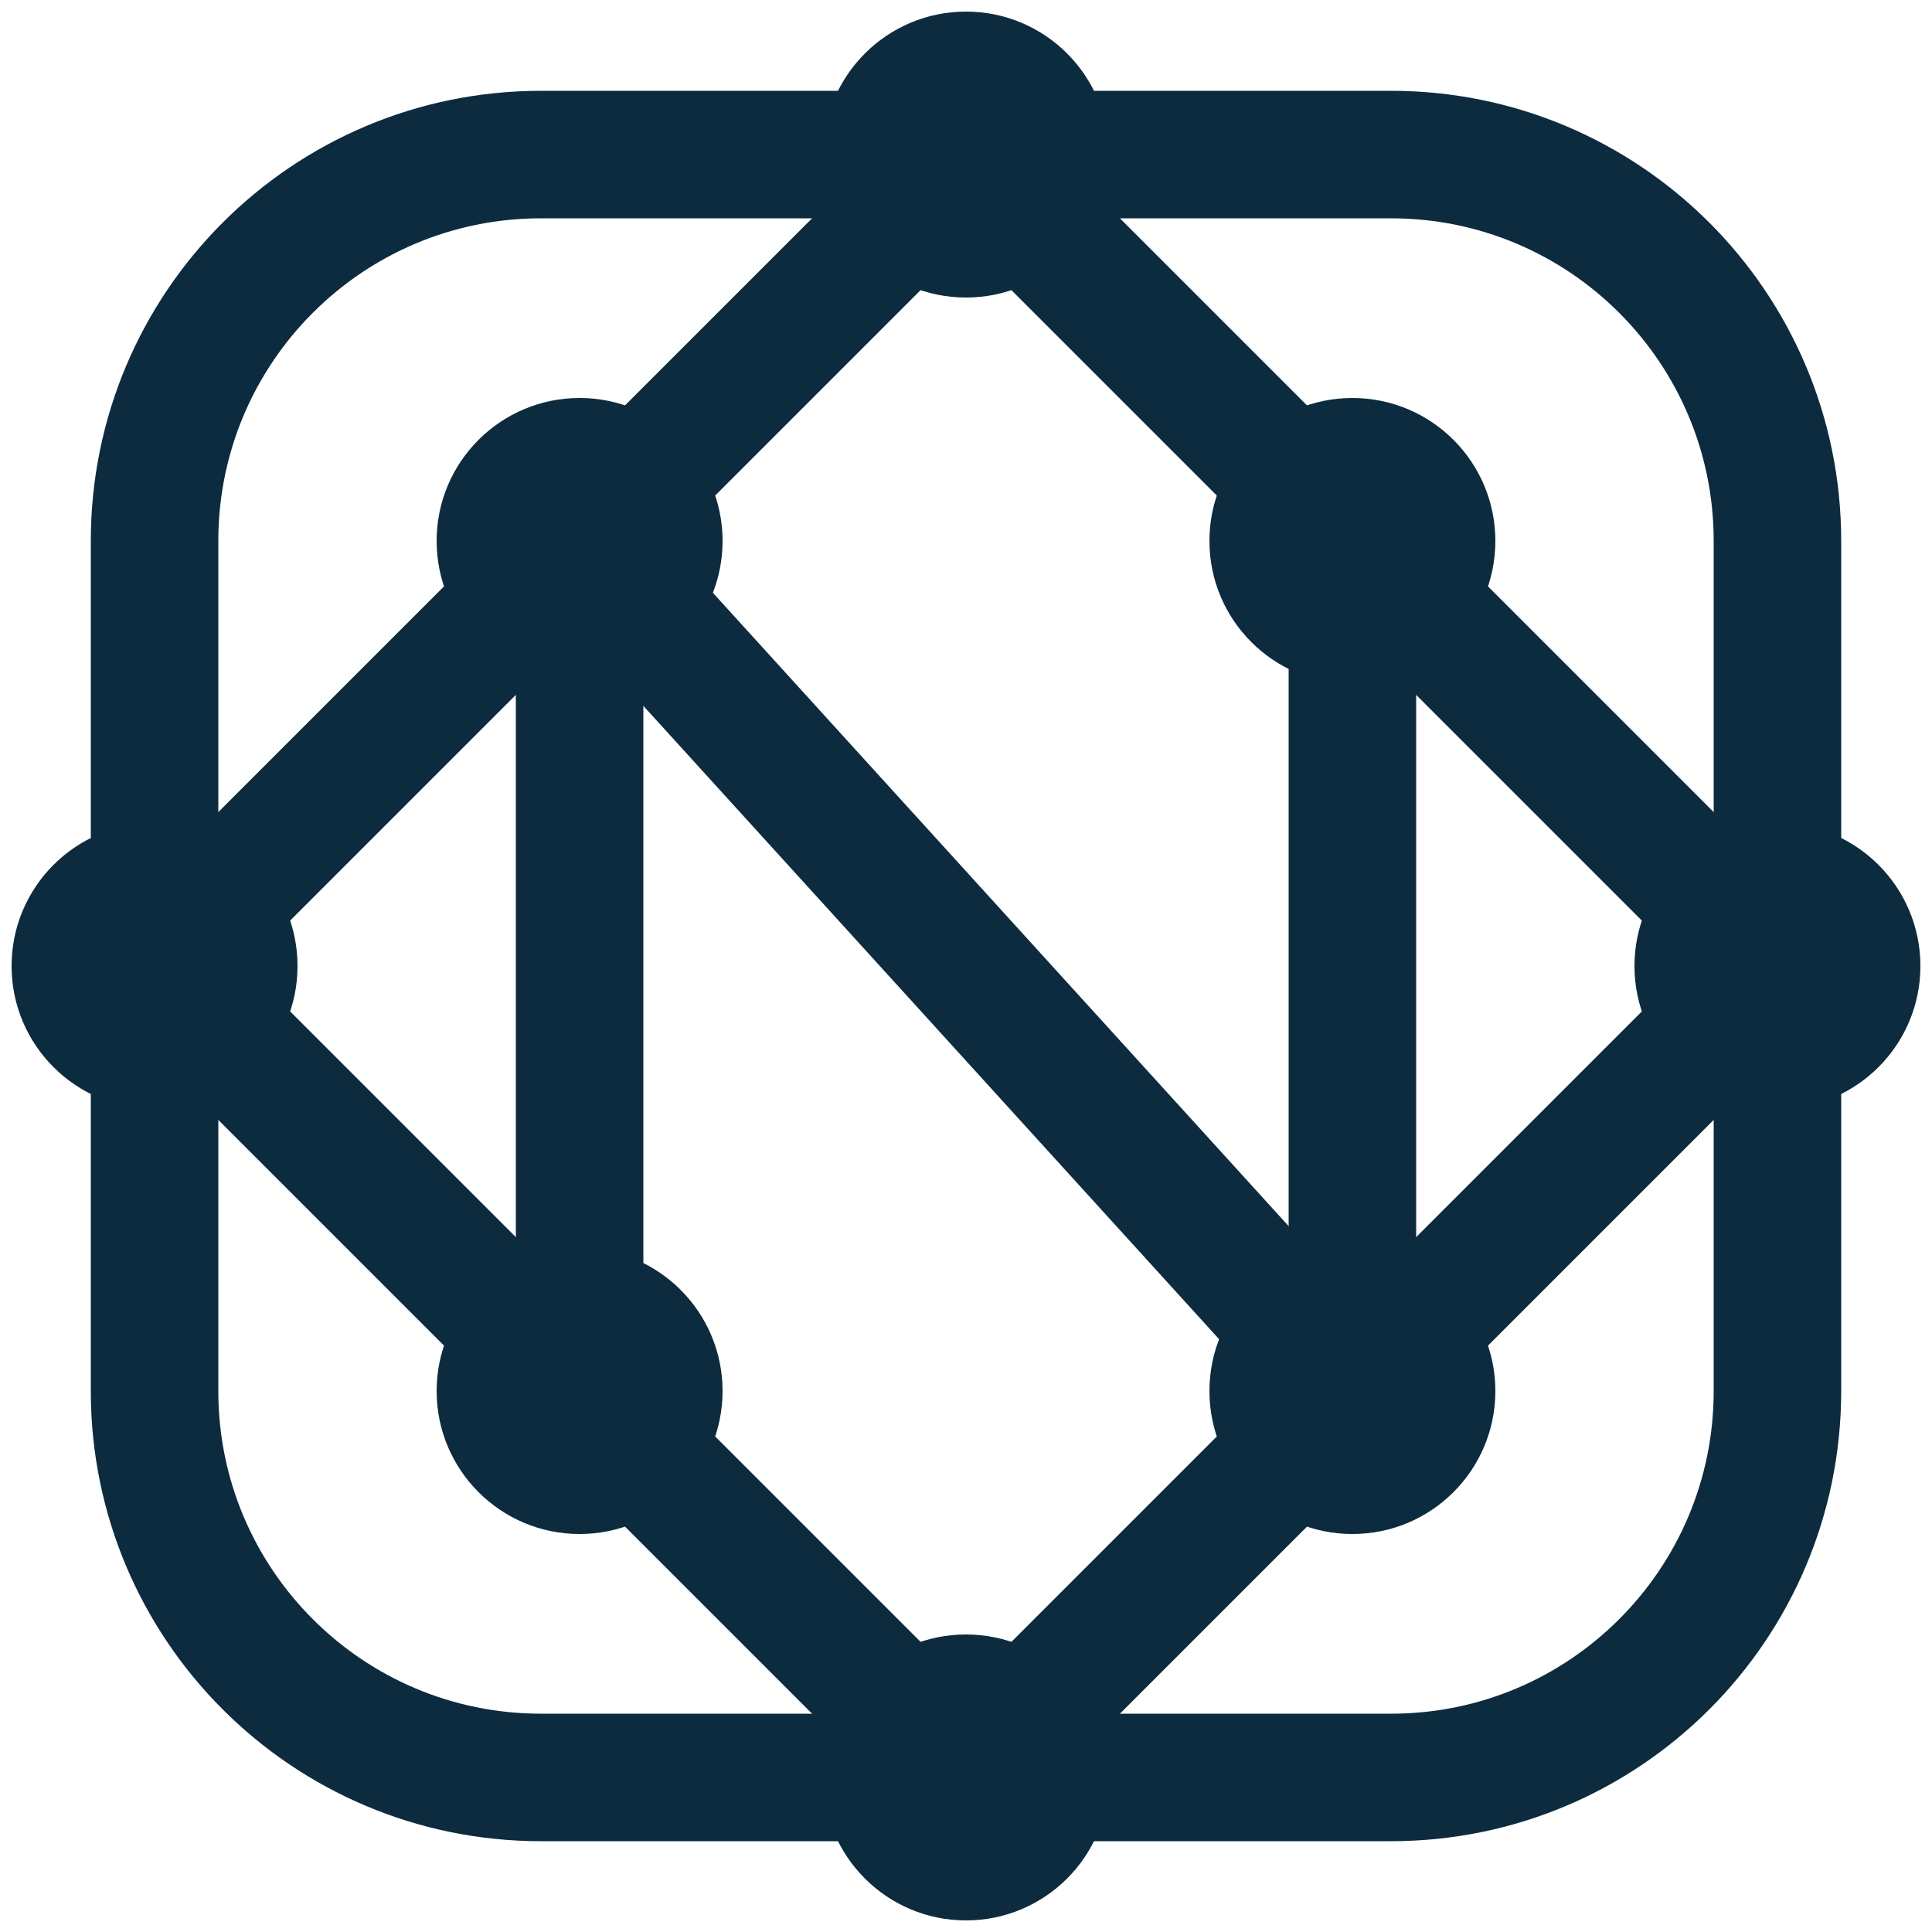
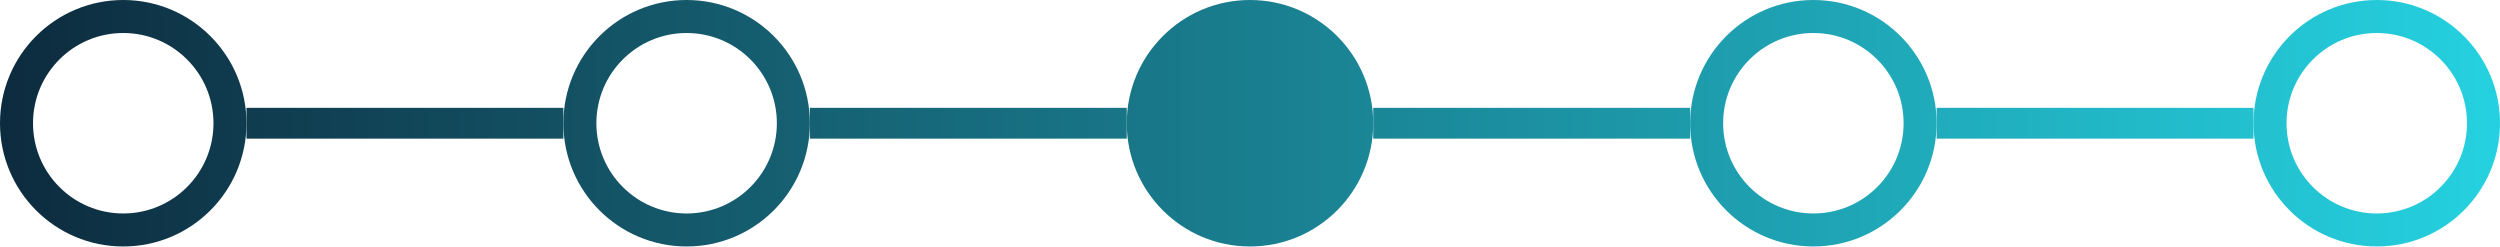
- <svg xmlns="http://www.w3.org/2000/svg" viewBox="0 0 100 100" role="img" aria-labelledby="nexus-logo-title nexus-logo-desc">
-   <g fill="none" stroke="#0D2B3E" stroke-width="6.6" stroke-linecap="round" stroke-linejoin="round">
-     <rect x="8" y="8" width="84" height="84" rx="20" />
-     <polygon points="50,8 92,50 50,92 8,50" />
-     <path d="M30 28 L30 72" />
-     <path d="M30 28 L70 72" />
-     <path d="M70 28 L70 72" />
+ <svg xmlns="http://www.w3.org/2000/svg" viewBox="0 0 284 28" role="img" aria-labelledby="nexus-logo-title nexus-logo-desc" fill="none">
+   <defs>
+     <linearGradient id="nexus-timeline-primary" x1="0" y1="14" x2="284" y2="14" gradientUnits="userSpaceOnUse">
+       <stop offset="0%" stop-color="#0D2B3E" />
+       <stop offset="100%" stop-color="#25D1E0" />
+     </linearGradient>
+   </defs>
+   <g stroke="url(#nexus-timeline-primary)" stroke-linecap="butt">
+     <path stroke-width="3.5" d="M28 14 H64 M92 14 H128 M156 14 H192 M220 14 H256" />
+     <circle cx="14" cy="14" r="12.125" stroke-width="3.75" />
+     <circle cx="78" cy="14" r="12.125" stroke-width="3.75" />
+     <circle cx="206" cy="14" r="12.125" stroke-width="3.75" />
+     <circle cx="270" cy="14" r="12.125" stroke-width="3.75" />
  </g>
-   <g fill="#0D2B3E" stroke="none">
-     <circle cx="50" cy="8" r="7.4" />
-     <circle cx="92" cy="50" r="7.4" />
-     <circle cx="50" cy="92" r="7.4" />
-     <circle cx="8" cy="50" r="7.4" />
-     <circle cx="30" cy="28" r="7.4" />
-     <circle cx="70" cy="28" r="7.4" />
-     <circle cx="30" cy="72" r="7.4" />
-     <circle cx="70" cy="72" r="7.4" />
-   </g>
+   <circle cx="142" cy="14" r="14" fill="url(#nexus-timeline-primary)" />
</svg>
